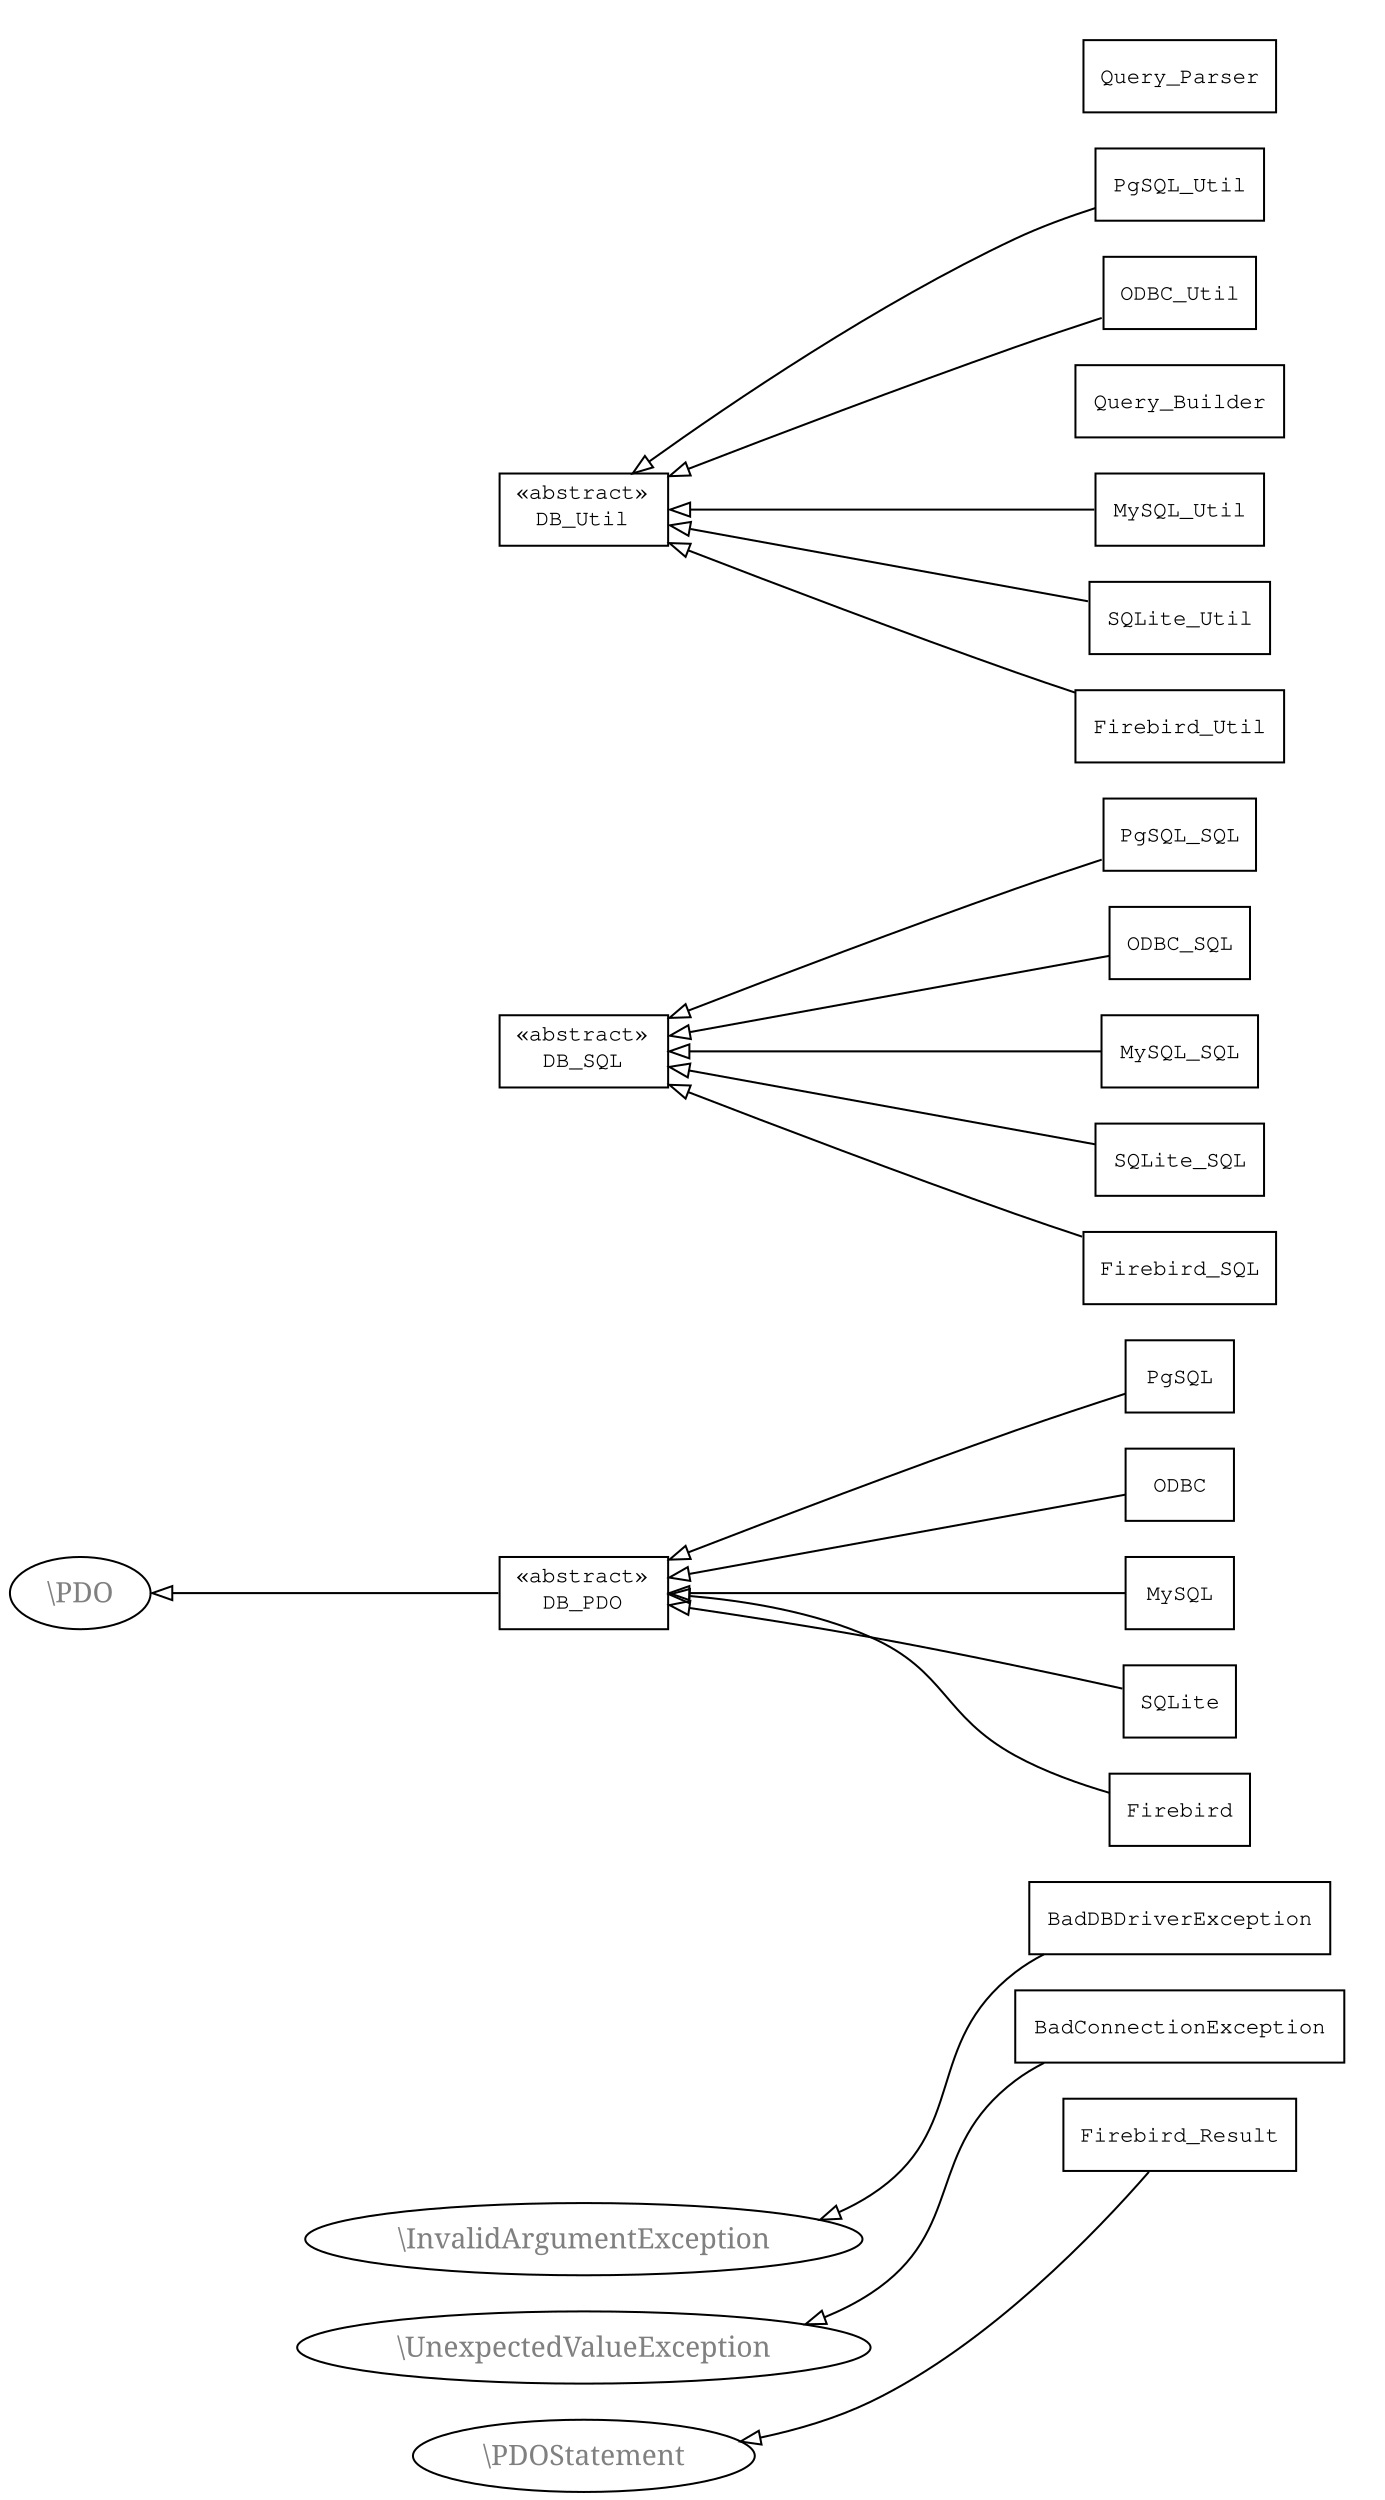
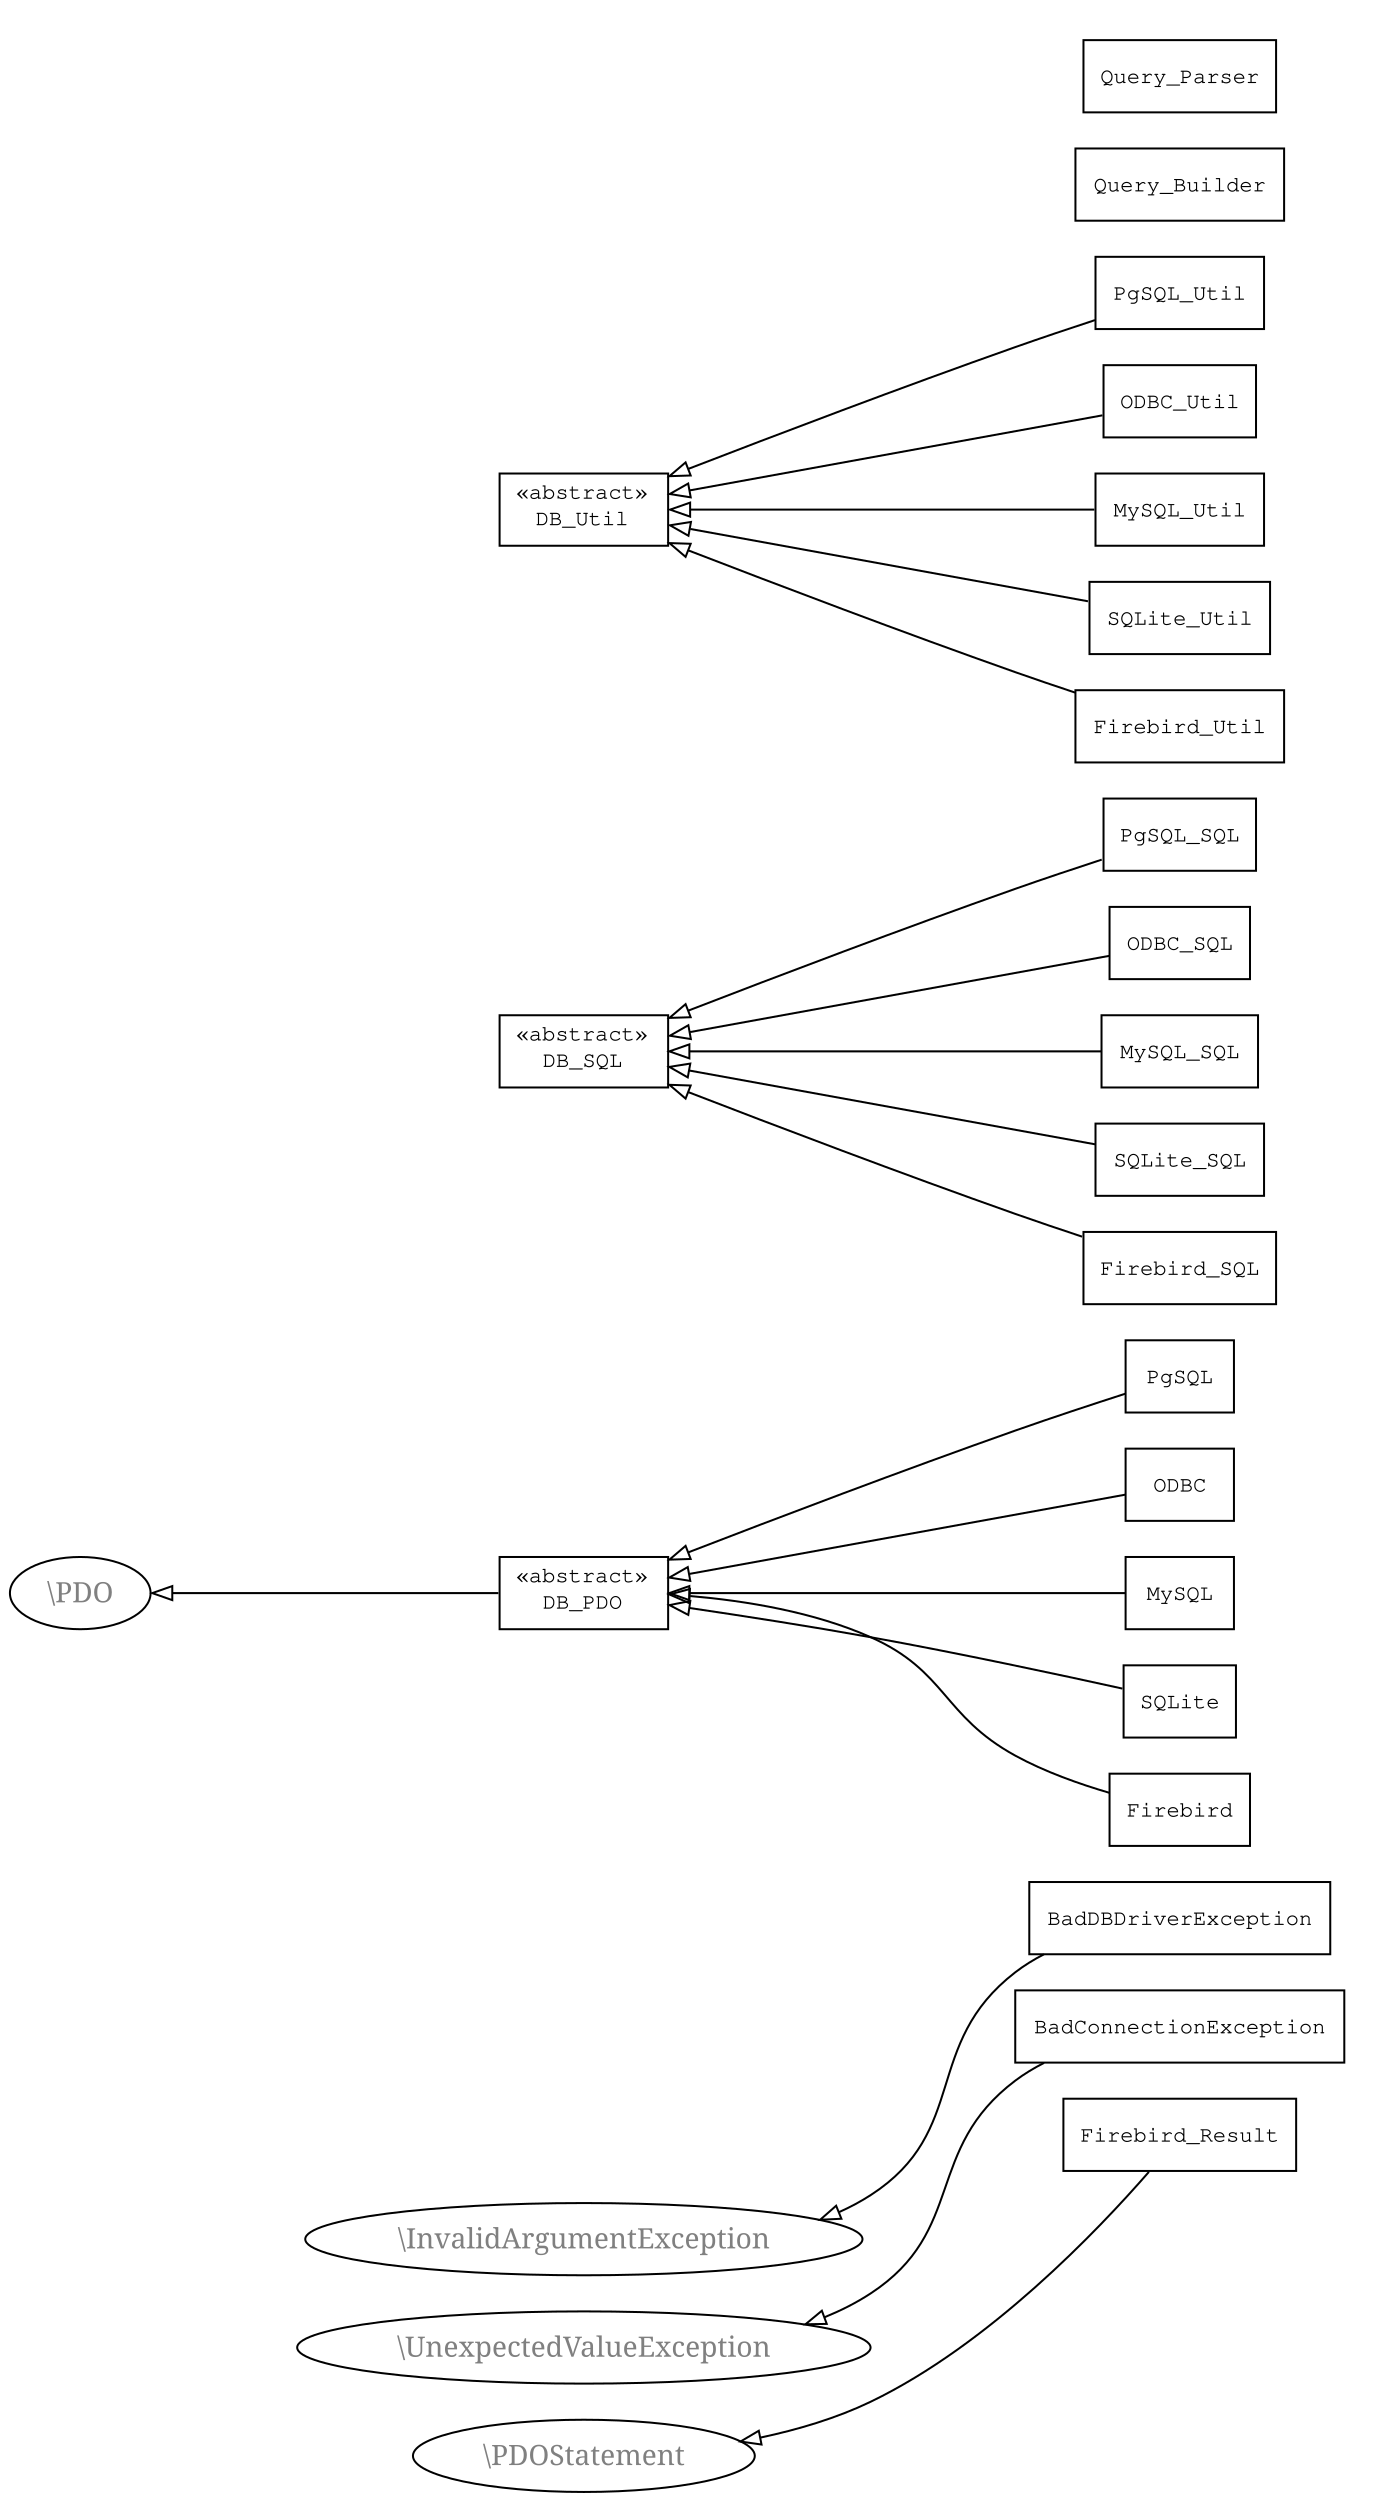
<svg xmlns="http://www.w3.org/2000/svg" xmlns:xlink="http://www.w3.org/1999/xlink" width="690pt" height="1246pt" viewBox="0.00 0.00 690.00 1246.00">
  <g id="graph1" class="graph" transform="scale(1 1) rotate(0) translate(4 1242)">
    <polygon fill="white" stroke="white" points="-4,5 -4,-1242 687,-1242 687,5 -4,5" />
    <g id="graph2" class="cluster">
      <polyline fill="none" stroke="none" points="248,-152 662,-152 " />
      <path fill="none" stroke="none" d="M662,-152C668,-152 674,-158 674,-164" />
      <polyline fill="none" stroke="none" points="674,-164 674,-1218 " />
      <path fill="none" stroke="none" d="M674,-1218C674,-1224 668,-1230 662,-1230" />
      <polyline fill="none" stroke="none" points="662,-1230 248,-1230 " />
      <path fill="none" stroke="none" d="M248,-1230C242,-1230 236,-1224 236,-1218" />
      <polyline fill="none" stroke="none" points="236,-1218 236,-164 " />
      <path fill="none" stroke="none" d="M236,-164C236,-158 242,-152 248,-152" />
    </g>
    <g id="node2" class="node">
      <a xlink:href="classes.query_parser.html" xlink:title="Query_Parser" target="_parent">
        <polygon fill="none" stroke="black" points="632,-1222 536,-1222 536,-1186 632,-1186 632,-1222" />
        <text text-anchor="middle" x="584" y="-1200.6" font-family="Courier,monospace" font-size="11.00">Query_Parser</text>
      </a>
    </g>
    <g id="node3" class="node">
      <a xlink:href="classes.db_sql.html" xlink:title="«abstract»&lt;br/&gt;DB_SQL" target="_parent">
        <polygon fill="none" stroke="black" points="329,-736 245,-736 245,-700 329,-700 329,-736" />
        <text text-anchor="start" x="253" y="-723.433" font-family="Courier,monospace" font-size="11.00">«abstract»</text>
        <text text-anchor="start" x="266.5" y="-710.233" font-family="Courier,monospace" font-size="11.00">DB_SQL</text>
      </a>
    </g>
    <g id="node4" class="node">
      <a xlink:href="classes.db_pdo.html" xlink:title="«abstract»&lt;br/&gt;DB_PDO" target="_parent">
        <polygon fill="none" stroke="black" points="329,-466 245,-466 245,-430 329,-430 329,-466" />
        <text text-anchor="start" x="253" y="-453.433" font-family="Courier,monospace" font-size="11.00">«abstract»</text>
        <text text-anchor="start" x="266.5" y="-440.233" font-family="Courier,monospace" font-size="11.00">DB_PDO</text>
      </a>
    </g>
    <g id="node26" class="node">
      <ellipse fill="none" stroke="black" cx="36" cy="-448" rx="35.053" ry="18" />
      <text text-anchor="middle" x="36" y="-443.4" font-family="Times Roman,serif" font-size="14.00" fill="gray">\PDO</text>
    </g>
    <g id="edge3" class="edge">
      <path fill="none" stroke="black" d="M244.421,-448C199.3,-448 128.295,-448 81.938,-448" />
      <polygon fill="none" stroke="black" points="81.864,-444.5 71.864,-448 81.864,-451.5 81.864,-444.5" />
    </g>
    <g id="node5" class="node">
-       <a xlink:href="classes.query_builder.html" xlink:title="BadDBDriverException" target="_parent">
-         <polygon fill="none" stroke="black" points="659,-304 509,-304 509,-268 659,-268 659,-304" />
-         <text text-anchor="middle" x="584" y="-282.6" font-family="Courier,monospace" font-size="11.00">BadDBDriverException</text>
-       </a>
-     </g>
-     <g id="node28" class="node">
-       <ellipse fill="none" stroke="black" cx="287" cy="-126" rx="138.86" ry="18" />
-       <text text-anchor="middle" x="287" y="-121.4" font-family="Times Roman,serif" font-size="14.00" fill="gray">\InvalidArgumentException</text>
-     </g>
-     <g id="edge5" class="edge">
-       <path fill="none" stroke="black" d="M516.286,-267.962C511.227,-265.357 506.392,-262.386 502,-259 455.429,-223.099 479.379,-179.93 430,-148 425,-144.767 419.701,-141.944 414.199,-139.483" />
-       <polygon fill="none" stroke="black" points="415.351,-136.174 404.768,-135.674 412.73,-142.664 415.351,-136.174" />
+       <a xlink:href="classes.query_builder.html" xlink:title="Query_Builder" target="_parent">
+         <polygon fill="none" stroke="black" points="636,-1168 532,-1168 532,-1132 636,-1132 636,-1168" />
+         <text text-anchor="middle" x="584" y="-1146.6" font-family="Courier,monospace" font-size="11.00">Query_Builder</text>
+       </a>
    </g>
    <g id="node6" class="node">
-       <a xlink:href="classes.query_builder.html" xlink:title="BadConnectionException" target="_parent">
-         <polygon fill="none" stroke="black" points="666,-250 502,-250 502,-214 666,-214 666,-250" />
-         <text text-anchor="middle" x="584" y="-228.6" font-family="Courier,monospace" font-size="11.00">BadConnectionException</text>
-       </a>
-     </g>
-     <g id="node30" class="node">
-       <ellipse fill="none" stroke="black" cx="287" cy="-72" rx="142.885" ry="18" />
-       <text text-anchor="middle" x="287" y="-67.4" font-family="Times Roman,serif" font-size="14.00" fill="gray">\UnexpectedValueException</text>
-     </g>
-     <g id="edge7" class="edge">
-       <path fill="none" stroke="black" d="M516.365,-213.859C511.289,-211.277 506.428,-208.339 502,-205 456.528,-170.71 477.626,-130.229 430,-99 422.863,-94.32 415.119,-90.405 407.053,-87.135" />
-       <polygon fill="none" stroke="black" points="408.047,-83.77 397.454,-83.584 405.619,-90.336 408.047,-83.77" />
-     </g>
-     <g id="node7" class="node">
-       <a xlink:href="classes.query_builder.html" xlink:title="Query_Builder" target="_parent">
-         <polygon fill="none" stroke="black" points="636,-1060 532,-1060 532,-1024 636,-1024 636,-1060" />
-         <text text-anchor="middle" x="584" y="-1038.6" font-family="Courier,monospace" font-size="11.00">Query_Builder</text>
-       </a>
-     </g>
-     <g id="node8" class="node">
      <a xlink:href="classes.db_util.html" xlink:title="«abstract»&lt;br/&gt;DB_Util" target="_parent">
        <polygon fill="none" stroke="black" points="329,-1006 245,-1006 245,-970 329,-970 329,-1006" />
        <text text-anchor="start" x="253" y="-993.433" font-family="Courier,monospace" font-size="11.00">«abstract»</text>
        <text text-anchor="start" x="263" y="-980.233" font-family="Courier,monospace" font-size="11.00">DB_Util</text>
      </a>
    </g>
+     <g id="node7" class="node">
+       <a xlink:href="common.html" xlink:title="BadDBDriverException" target="_parent">
+         <polygon fill="none" stroke="black" points="659,-304 509,-304 509,-268 659,-268 659,-304" />
+         <text text-anchor="middle" x="584" y="-282.6" font-family="Courier,monospace" font-size="11.00">BadDBDriverException</text>
+       </a>
+     </g>
+     <g id="node28" class="node">
+       <ellipse fill="none" stroke="black" cx="287" cy="-126" rx="138.86" ry="18" />
+       <text text-anchor="middle" x="287" y="-121.4" font-family="Times Roman,serif" font-size="14.00" fill="gray">\InvalidArgumentException</text>
+     </g>
+     <g id="edge5" class="edge">
+       <path fill="none" stroke="black" d="M516.286,-267.962C511.227,-265.357 506.392,-262.386 502,-259 455.429,-223.099 479.379,-179.93 430,-148 425,-144.767 419.701,-141.944 414.199,-139.483" />
+       <polygon fill="none" stroke="black" points="415.351,-136.174 404.768,-135.674 412.73,-142.664 415.351,-136.174" />
+     </g>
+     <g id="node8" class="node">
+       <a xlink:href="common.html" xlink:title="BadConnectionException" target="_parent">
+         <polygon fill="none" stroke="black" points="666,-250 502,-250 502,-214 666,-214 666,-250" />
+         <text text-anchor="middle" x="584" y="-228.6" font-family="Courier,monospace" font-size="11.00">BadConnectionException</text>
+       </a>
+     </g>
+     <g id="node30" class="node">
+       <ellipse fill="none" stroke="black" cx="287" cy="-72" rx="142.885" ry="18" />
+       <text text-anchor="middle" x="287" y="-67.4" font-family="Times Roman,serif" font-size="14.00" fill="gray">\UnexpectedValueException</text>
+     </g>
+     <g id="edge7" class="edge">
+       <path fill="none" stroke="black" d="M516.365,-213.859C511.289,-211.277 506.428,-208.339 502,-205 456.528,-170.71 477.626,-130.229 430,-99 422.863,-94.32 415.119,-90.405 407.053,-87.135" />
+       <polygon fill="none" stroke="black" points="408.047,-83.77 397.454,-83.584 405.619,-90.336 408.047,-83.77" />
+     </g>
    <g id="node9" class="node">
      <a xlink:href="drivers.pgsql.pgsql_sql.html" xlink:title="PgSQL_SQL" target="_parent">
        <polygon fill="none" stroke="black" points="622,-844 546,-844 546,-808 622,-808 622,-844" />
        <text text-anchor="middle" x="584" y="-822.6" font-family="Courier,monospace" font-size="11.00">PgSQL_SQL</text>
      </a>
    </g>
    <g id="edge9" class="edge">
      <path fill="none" stroke="black" d="M545.093,-813.561C531.426,-809.093 515.993,-803.937 502,-799 446.048,-779.258 382.529,-755.111 339.128,-738.343" />
      <polygon fill="none" stroke="black" points="340.227,-735.016 329.637,-734.671 337.7,-741.544 340.227,-735.016" />
    </g>
    <g id="node10" class="node">
      <a xlink:href="drivers.pgsql.pgsql_util.html" xlink:title="PgSQL_Util" target="_parent">
-         <polygon fill="none" stroke="black" points="626,-1168 542,-1168 542,-1132 626,-1132 626,-1168" />
-         <text text-anchor="middle" x="584" y="-1146.6" font-family="Courier,monospace" font-size="11.00">PgSQL_Util</text>
+         <polygon fill="none" stroke="black" points="626,-1114 542,-1114 542,-1078 626,-1078 626,-1114" />
+         <text text-anchor="middle" x="584" y="-1092.6" font-family="Courier,monospace" font-size="11.00">PgSQL_Util</text>
      </a>
    </g>
    <g id="edge11" class="edge">
-       <path fill="none" stroke="black" d="M541.945,-1138.31C528.886,-1134.11 514.615,-1128.93 502,-1123 433.666,-1090.88 360.507,-1041.29 319.583,-1012" />
-       <polygon fill="none" stroke="black" points="321.513,-1009.08 311.353,-1006.07 317.421,-1014.76 321.513,-1009.08" />
+       <path fill="none" stroke="black" d="M541.747,-1082.47C528.941,-1078.26 514.862,-1073.54 502,-1069 446.048,-1049.26 382.529,-1025.11 339.128,-1008.34" />
+       <polygon fill="none" stroke="black" points="340.227,-1005.02 329.637,-1004.67 337.7,-1011.54 340.227,-1005.02" />
    </g>
    <g id="node11" class="node">
      <a xlink:href="drivers.pgsql.pgsql_driver.html" xlink:title="PgSQL" target="_parent">
        <polygon fill="none" stroke="black" points="611,-574 557,-574 557,-538 611,-538 611,-574" />
        <text text-anchor="middle" x="584" y="-552.6" font-family="Courier,monospace" font-size="11.00">PgSQL</text>
      </a>
    </g>
    <g id="edge13" class="edge">
      <path fill="none" stroke="black" d="M556.942,-547.408C540.912,-542.239 520.233,-535.433 502,-529 446.048,-509.258 382.529,-485.111 339.128,-468.343" />
      <polygon fill="none" stroke="black" points="340.227,-465.016 329.637,-464.671 337.7,-471.544 340.227,-465.016" />
    </g>
    <g id="node12" class="node">
      <a xlink:href="drivers.odbc.odbc_util.html" xlink:title="ODBC_Util" target="_parent">
-         <polygon fill="none" stroke="black" points="622,-1114 546,-1114 546,-1078 622,-1078 622,-1114" />
-         <text text-anchor="middle" x="584" y="-1092.6" font-family="Courier,monospace" font-size="11.00">ODBC_Util</text>
+         <polygon fill="none" stroke="black" points="622,-1060 546,-1060 546,-1024 622,-1024 622,-1060" />
+         <text text-anchor="middle" x="584" y="-1038.6" font-family="Courier,monospace" font-size="11.00">ODBC_Util</text>
      </a>
    </g>
    <g id="edge15" class="edge">
-       <path fill="none" stroke="black" d="M545.093,-1083.56C531.426,-1079.09 515.993,-1073.94 502,-1069 446.048,-1049.26 382.529,-1025.11 339.128,-1008.34" />
-       <polygon fill="none" stroke="black" points="340.227,-1005.02 329.637,-1004.67 337.7,-1011.54 340.227,-1005.02" />
+       <path fill="none" stroke="black" d="M545.477,-1035C492.953,-1025.45 398.67,-1008.3 339.653,-997.573" />
+       <polygon fill="none" stroke="black" points="340.244,-994.123 329.779,-995.778 338.991,-1001.01 340.244,-994.123" />
    </g>
    <g id="node13" class="node">
      <a xlink:href="drivers.odbc.odbc_sql.html" xlink:title="ODBC_SQL" target="_parent">
        <polygon fill="none" stroke="black" points="619,-790 549,-790 549,-754 619,-754 619,-790" />
        <text text-anchor="middle" x="584" y="-768.6" font-family="Courier,monospace" font-size="11.00">ODBC_SQL</text>
      </a>
    </g>
    <g id="edge17" class="edge">
      <path fill="none" stroke="black" d="M548.764,-765.593C497.054,-756.192 400.231,-738.588 339.94,-727.626" />
      <polygon fill="none" stroke="black" points="340.324,-724.138 329.859,-725.793 339.072,-731.025 340.324,-724.138" />
    </g>
    <g id="node14" class="node">
      <a xlink:href="drivers.odbc.odbc_driver.html" xlink:title="ODBC" target="_parent">
        <polygon fill="none" stroke="black" points="611,-520 557,-520 557,-484 611,-484 611,-520" />
        <text text-anchor="middle" x="584" y="-498.6" font-family="Courier,monospace" font-size="11.00">ODBC</text>
      </a>
    </g>
    <g id="edge19" class="edge">
      <path fill="none" stroke="black" d="M556.856,-497.065C507.751,-488.137 403.375,-469.159 339.79,-457.598" />
      <polygon fill="none" stroke="black" points="340.031,-454.085 329.566,-455.739 338.779,-460.972 340.031,-454.085" />
    </g>
    <g id="node15" class="node">
      <a xlink:href="drivers.mysql.mysql_util.html" xlink:title="MySQL_Util" target="_parent">
        <polygon fill="none" stroke="black" points="626,-1006 542,-1006 542,-970 626,-970 626,-1006" />
        <text text-anchor="middle" x="584" y="-984.6" font-family="Courier,monospace" font-size="11.00">MySQL_Util</text>
      </a>
    </g>
    <g id="edge21" class="edge">
      <path fill="none" stroke="black" d="M541.447,-988C488.447,-988 397.876,-988 340.305,-988" />
      <polygon fill="none" stroke="black" points="339.956,-984.5 329.956,-988 339.956,-991.5 339.956,-984.5" />
    </g>
    <g id="node16" class="node">
      <a xlink:href="drivers.mysql.mysql_driver.html" xlink:title="MySQL" target="_parent">
        <polygon fill="none" stroke="black" points="611,-466 557,-466 557,-430 611,-430 611,-466" />
        <text text-anchor="middle" x="584" y="-444.6" font-family="Courier,monospace" font-size="11.00">MySQL</text>
      </a>
    </g>
    <g id="edge23" class="edge">
      <path fill="none" stroke="black" d="M556.856,-448C507.751,-448 403.375,-448 339.79,-448" />
      <polygon fill="none" stroke="black" points="339.566,-444.5 329.566,-448 339.566,-451.5 339.566,-444.5" />
    </g>
    <g id="node17" class="node">
      <a xlink:href="drivers.mysql.mysql_sql.html" xlink:title="MySQL_SQL" target="_parent">
        <polygon fill="none" stroke="black" points="623,-736 545,-736 545,-700 623,-700 623,-736" />
        <text text-anchor="middle" x="584" y="-714.6" font-family="Courier,monospace" font-size="11.00">MySQL_SQL</text>
      </a>
    </g>
    <g id="edge25" class="edge">
      <path fill="none" stroke="black" d="M544.867,-718C492.265,-718 398.579,-718 339.781,-718" />
      <polygon fill="none" stroke="black" points="339.584,-714.5 329.584,-718 339.584,-721.5 339.584,-714.5" />
    </g>
    <g id="node18" class="node">
      <a xlink:href="drivers.sqlite.sqlite_util.html" xlink:title="SQLite_Util" target="_parent">
        <polygon fill="none" stroke="black" points="629,-952 539,-952 539,-916 629,-916 629,-952" />
        <text text-anchor="middle" x="584" y="-930.6" font-family="Courier,monospace" font-size="11.00">SQLite_Util</text>
      </a>
    </g>
    <g id="edge27" class="edge">
      <path fill="none" stroke="black" d="M538.245,-942.319C484.784,-952.039 396.477,-968.095 340.06,-978.353" />
      <polygon fill="none" stroke="black" points="339.125,-974.965 329.912,-980.198 340.377,-981.852 339.125,-974.965" />
    </g>
    <g id="node19" class="node">
      <a xlink:href="drivers.sqlite.sqlite_driver.html" xlink:title="SQLite" target="_parent">
        <polygon fill="none" stroke="black" points="612,-412 556,-412 556,-376 612,-376 612,-412" />
        <text text-anchor="middle" x="584" y="-390.6" font-family="Courier,monospace" font-size="11.00">SQLite</text>
      </a>
    </g>
    <g id="edge29" class="edge">
      <path fill="none" stroke="black" d="M555.42,-400.405C524.567,-407.21 473.936,-418.061 430,-426 400.191,-431.386 366.734,-436.58 339.68,-440.567" />
      <polygon fill="none" stroke="black" points="339.035,-437.124 329.646,-442.034 340.047,-444.05 339.035,-437.124" />
    </g>
    <g id="node20" class="node">
      <a xlink:href="drivers.sqlite.sqlite_sql.html" xlink:title="SQLite_SQL" target="_parent">
        <polygon fill="none" stroke="black" points="626,-682 542,-682 542,-646 626,-646 626,-682" />
        <text text-anchor="middle" x="584" y="-660.6" font-family="Courier,monospace" font-size="11.00">SQLite_SQL</text>
      </a>
    </g>
    <g id="edge31" class="edge">
      <path fill="none" stroke="black" d="M541.763,-671.68C488.583,-681.349 397.223,-697.959 339.576,-708.441" />
      <polygon fill="none" stroke="black" points="338.785,-705.027 329.573,-710.26 340.037,-711.914 338.785,-705.027" />
    </g>
    <g id="node21" class="node">
      <a xlink:href="drivers.firebird.firebird_sql.html" xlink:title="Firebird_SQL" target="_parent">
        <polygon fill="none" stroke="black" points="632,-628 536,-628 536,-592 632,-592 632,-628" />
        <text text-anchor="middle" x="584" y="-606.6" font-family="Courier,monospace" font-size="11.00">Firebird_SQL</text>
      </a>
    </g>
    <g id="edge33" class="edge">
      <path fill="none" stroke="black" d="M535.322,-625.653C524.333,-629.291 512.742,-633.21 502,-637 446.048,-656.742 382.529,-680.889 339.128,-697.657" />
      <polygon fill="none" stroke="black" points="337.7,-694.456 329.637,-701.329 340.227,-700.984 337.7,-694.456" />
    </g>
    <g id="node22" class="node">
      <a xlink:href="drivers.firebird.firebird_result.html" xlink:title="Firebird_Result" target="_parent">
        <polygon fill="none" stroke="black" points="642,-196 526,-196 526,-160 642,-160 642,-196" />
        <text text-anchor="middle" x="584" y="-174.6" font-family="Courier,monospace" font-size="11.00">Firebird_Result</text>
      </a>
    </g>
    <g id="node45" class="node">
      <ellipse fill="none" stroke="black" cx="287" cy="-18" rx="85.194" ry="18" />
      <text text-anchor="middle" x="287" y="-13.4" font-family="Times Roman,serif" font-size="14.00" fill="gray">\PDOStatement</text>
    </g>
    <g id="edge35" class="edge">
      <path fill="none" stroke="black" d="M568.617,-159.537C543.074,-130.208 488.863,-73.397 430,-45 413.026,-36.811 393.802,-31.102 375.082,-27.123" />
      <polygon fill="none" stroke="black" points="375.542,-23.646 365.053,-25.141 374.184,-30.514 375.542,-23.646" />
    </g>
    <g id="node23" class="node">
      <a xlink:href="drivers.firebird.firebird_driver.html" xlink:title="Firebird" target="_parent">
        <polygon fill="none" stroke="black" points="619,-358 549,-358 549,-322 619,-322 619,-358" />
        <text text-anchor="middle" x="584" y="-336.6" font-family="Courier,monospace" font-size="11.00">Firebird</text>
      </a>
    </g>
    <g id="edge37" class="edge">
      <path fill="none" stroke="black" d="M548.914,-348.465C533.935,-352.851 516.582,-358.991 502,-367 465.738,-386.918 467.783,-409.147 430,-426 401.827,-438.566 367.775,-444.139 339.968,-446.536" />
      <polygon fill="none" stroke="black" points="339.354,-443.072 329.642,-447.307 339.875,-450.053 339.354,-443.072" />
    </g>
    <g id="node24" class="node">
      <a xlink:href="drivers.firebird.firebird_util.html" xlink:title="Firebird_Util" target="_parent">
        <polygon fill="none" stroke="black" points="636,-898 532,-898 532,-862 636,-862 636,-898" />
        <text text-anchor="middle" x="584" y="-876.6" font-family="Courier,monospace" font-size="11.00">Firebird_Util</text>
      </a>
    </g>
    <g id="edge39" class="edge">
      <path fill="none" stroke="black" d="M531.833,-896.81C521.902,-900.114 511.611,-903.609 502,-907 446.048,-926.742 382.529,-950.889 339.128,-967.657" />
      <polygon fill="none" stroke="black" points="337.7,-964.456 329.637,-971.329 340.227,-970.984 337.7,-964.456" />
    </g>
  </g>
</svg>
